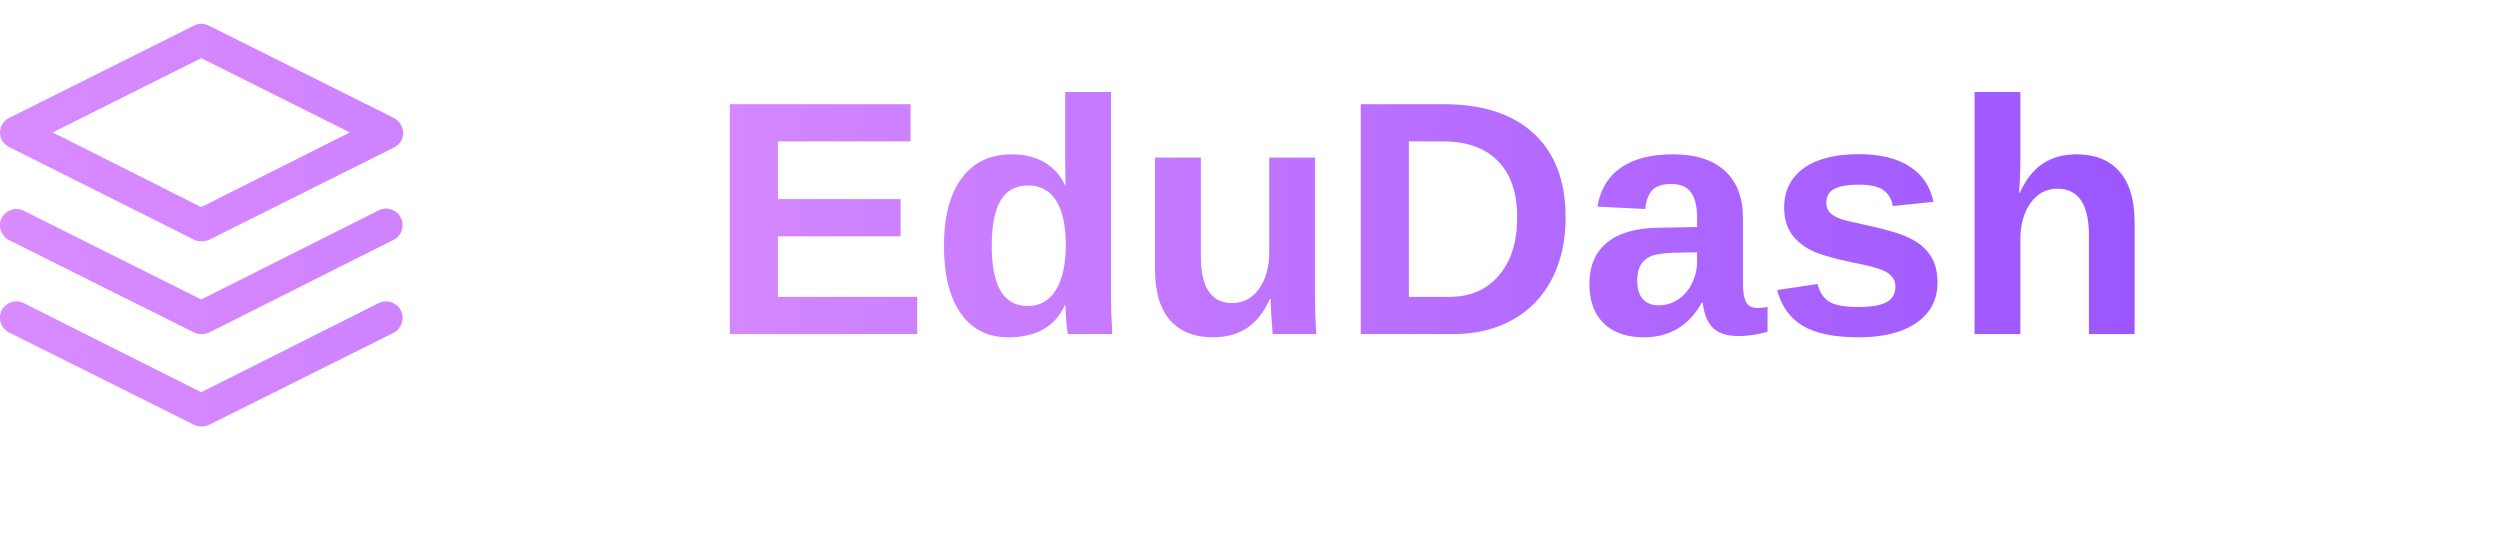
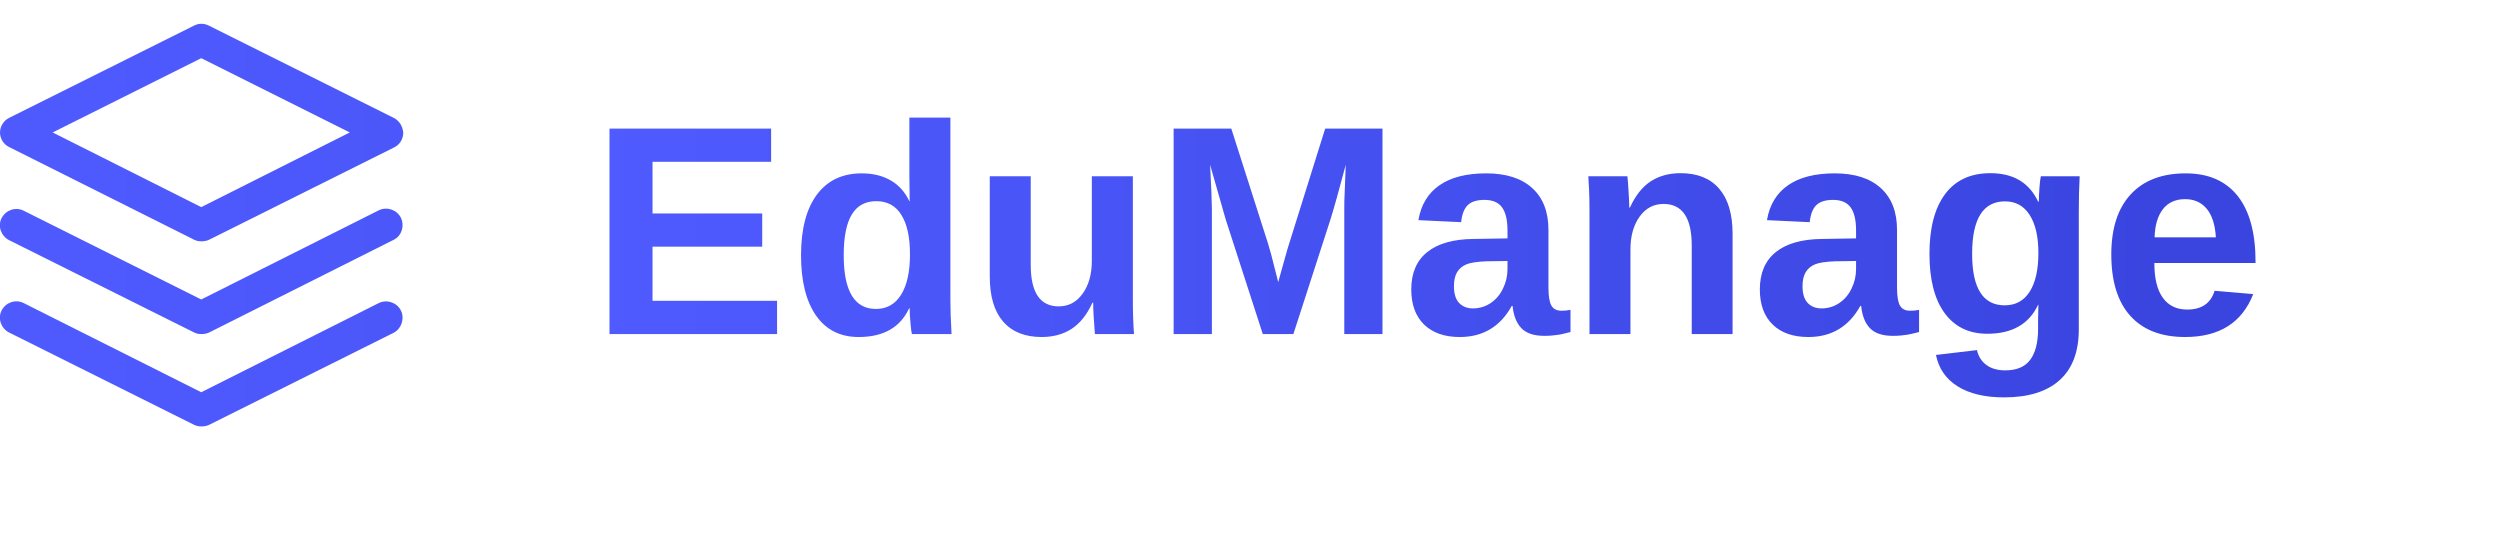
<svg xmlns="http://www.w3.org/2000/svg" version="1.1" id="Layer_1" x="0px" y="0px" viewBox="0 0 636.1 140.4" style="enable-background:new 0 0 636.1 140.4;" xml:space="preserve">
  <style type="text/css">
	.st0{fill:url(#SVGID_1_);}
	.st1{fill:url(#SVGID_2_);}
	.st2{fill:url(#SVGID_3_);}
	.st3{fill:url(#SVGID_4_);}
	.st4{fill:url(#SVGID_5_);}
	.st5{fill:url(#SVGID_6_);}
	.st6{fill:url(#SVGID_7_);}
	.st7{fill:url(#SVGID_8_);}
	.st8{fill:url(#SVGID_9_);}
</style>
  <linearGradient id="textGrad" gradientUnits="userSpaceOnUse" x1="150" y1="70" x2="550" y2="70">
-     <stop offset="0" style="stop-color:#DA8CFF" />
-     <stop offset="1" style="stop-color:#9A55FF" />
+     <stop offset="0" style="stop-color:#4F5BFF" />
+     <stop offset="1" style="stop-color:#3A45E0" />
  </linearGradient>
-   <text x="180" y="85" font-family="Poppins, Arial, sans-serif" font-size="85" font-weight="700" fill="url(#textGrad)">EduDash</text>
+   <text x="150" y="85" font-family="Poppins, Arial, sans-serif" font-size="76" font-weight="700" fill="url(#textGrad)">EduManage</text>
  <g>
    <g>
      <linearGradient id="SVGID_7_" gradientUnits="userSpaceOnUse" x1="-14.647" y1="33.748" x2="656.557" y2="33.748">
-         <stop offset="1.502404e-03" style="stop-color:#DA8CFF" />
-         <stop offset="1" style="stop-color:#9A55FF" />
+         <stop offset="1.502404e-03" style="stop-color:#4F5BFF" />
+         <stop offset="1" style="stop-color:#3A45E0" />
      </linearGradient>
      <path class="st6" d="M100.2,30L53.1,6.5c-1.2-0.6-2.5-0.6-3.7,0L2.3,30C0.9,30.7,0,32.2,0,33.7c0,1.6,0.9,3,2.3,3.7L49.4,61    c0.6,0.3,1.2,0.4,1.9,0.4c0.6,0,1.3-0.1,1.9-0.4l47.1-23.5c1.4-0.7,2.3-2.1,2.3-3.7C102.5,32.2,101.6,30.7,100.2,30z M51.2,52.7    L13.4,33.7l37.8-18.9l37.8,18.9L51.2,52.7z" />
    </g>
  </g>
  <g>
    <g>
      <linearGradient id="SVGID_8_" gradientUnits="userSpaceOnUse" x1="-14.647" y1="92.608" x2="656.557" y2="92.608">
-         <stop offset="1.502404e-03" style="stop-color:#DA8CFF" />
-         <stop offset="1" style="stop-color:#9A55FF" />
+         <stop offset="1.502404e-03" style="stop-color:#4F5BFF" />
+         <stop offset="1" style="stop-color:#3A45E0" />
      </linearGradient>
      <path class="st7" d="M102,79c-1-2-3.5-2.9-5.6-1.9L51.2,99.8L6,77.1c-2-1-4.5-0.2-5.6,1.9c-1,2-0.2,4.5,1.9,5.6l47.1,23.5    c0.6,0.3,1.2,0.4,1.9,0.4c0.6,0,1.3-0.1,1.9-0.4l47.1-23.5C102.2,83.5,103,81,102,79z" />
    </g>
  </g>
  <g>
    <g>
      <linearGradient id="SVGID_9_" gradientUnits="userSpaceOnUse" x1="-14.647" y1="69.064" x2="656.557" y2="69.064">
-         <stop offset="1.502404e-03" style="stop-color:#DA8CFF" />
-         <stop offset="1" style="stop-color:#9A55FF" />
+         <stop offset="1.502404e-03" style="stop-color:#4F5BFF" />
+         <stop offset="1" style="stop-color:#3A45E0" />
      </linearGradient>
      <path class="st8" d="M102,55.4c-1-2-3.5-2.9-5.6-1.9L51.2,76.2L6,53.6c-2-1-4.5-0.2-5.6,1.9c-1,2-0.2,4.5,1.9,5.6l47.1,23.5    c0.6,0.3,1.2,0.4,1.9,0.4c0.6,0,1.3-0.1,1.9-0.4L100.2,61C102.2,60,103,57.5,102,55.4z" />
    </g>
  </g>
</svg>
